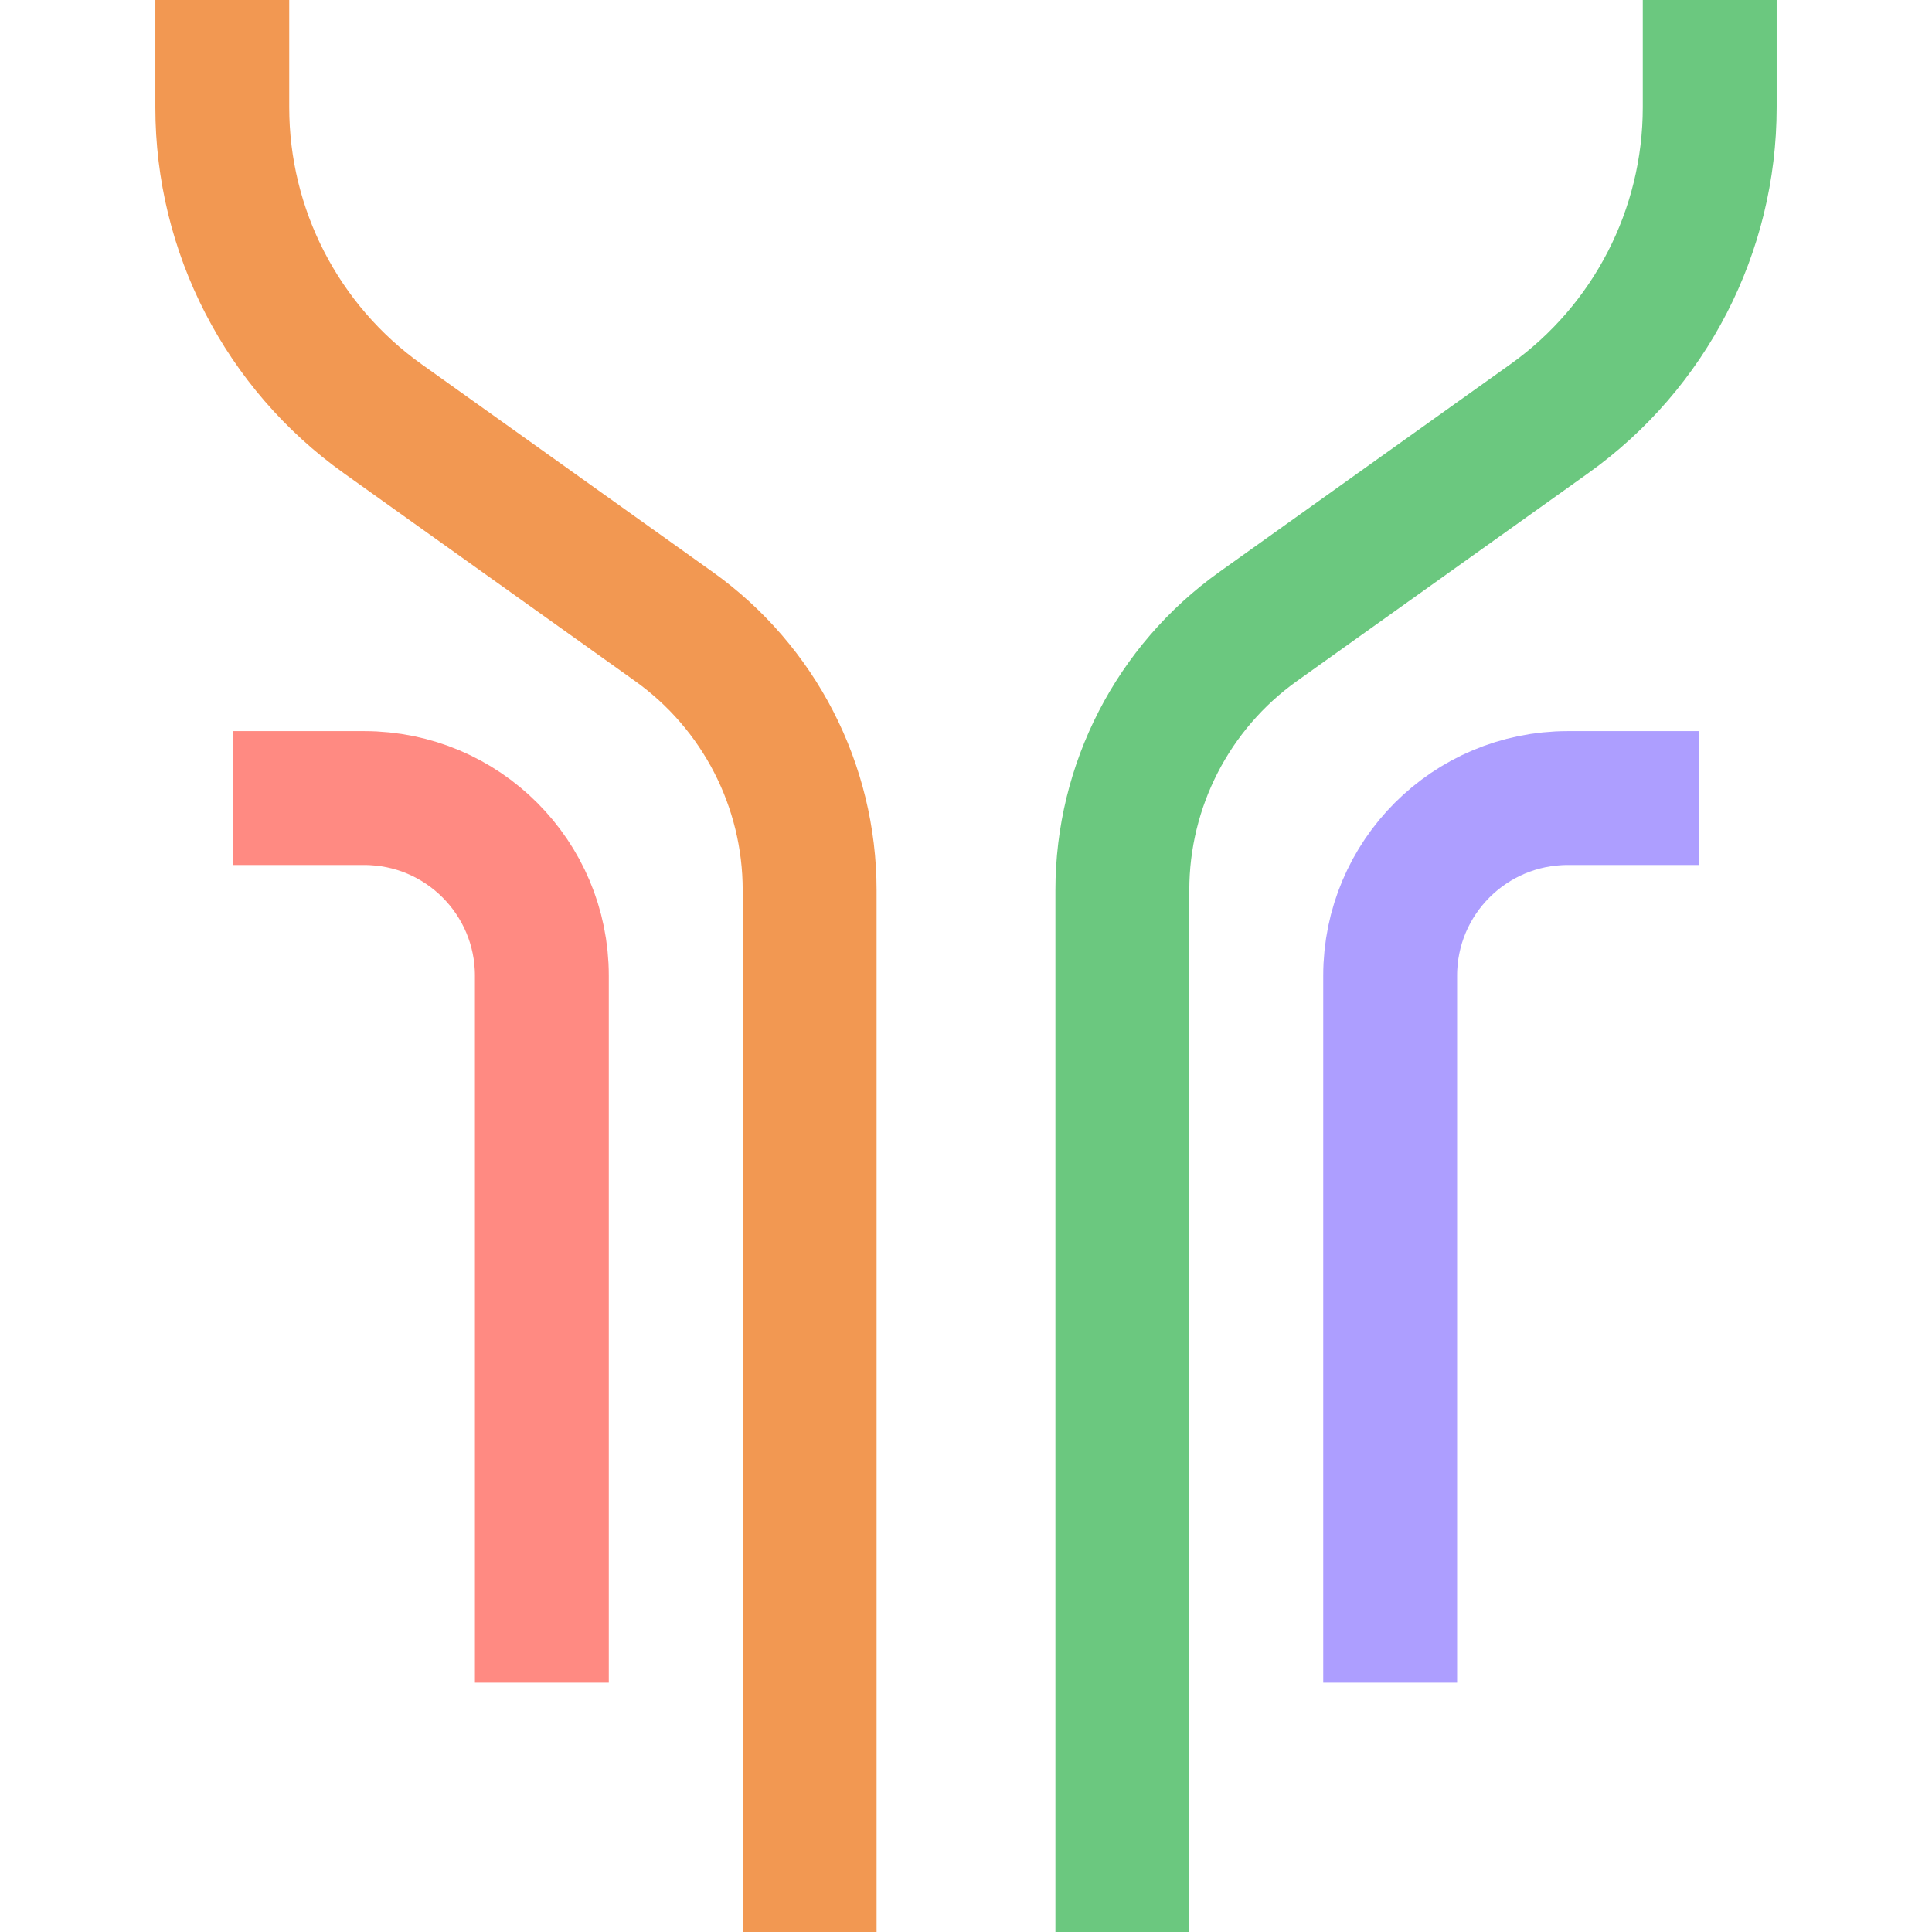
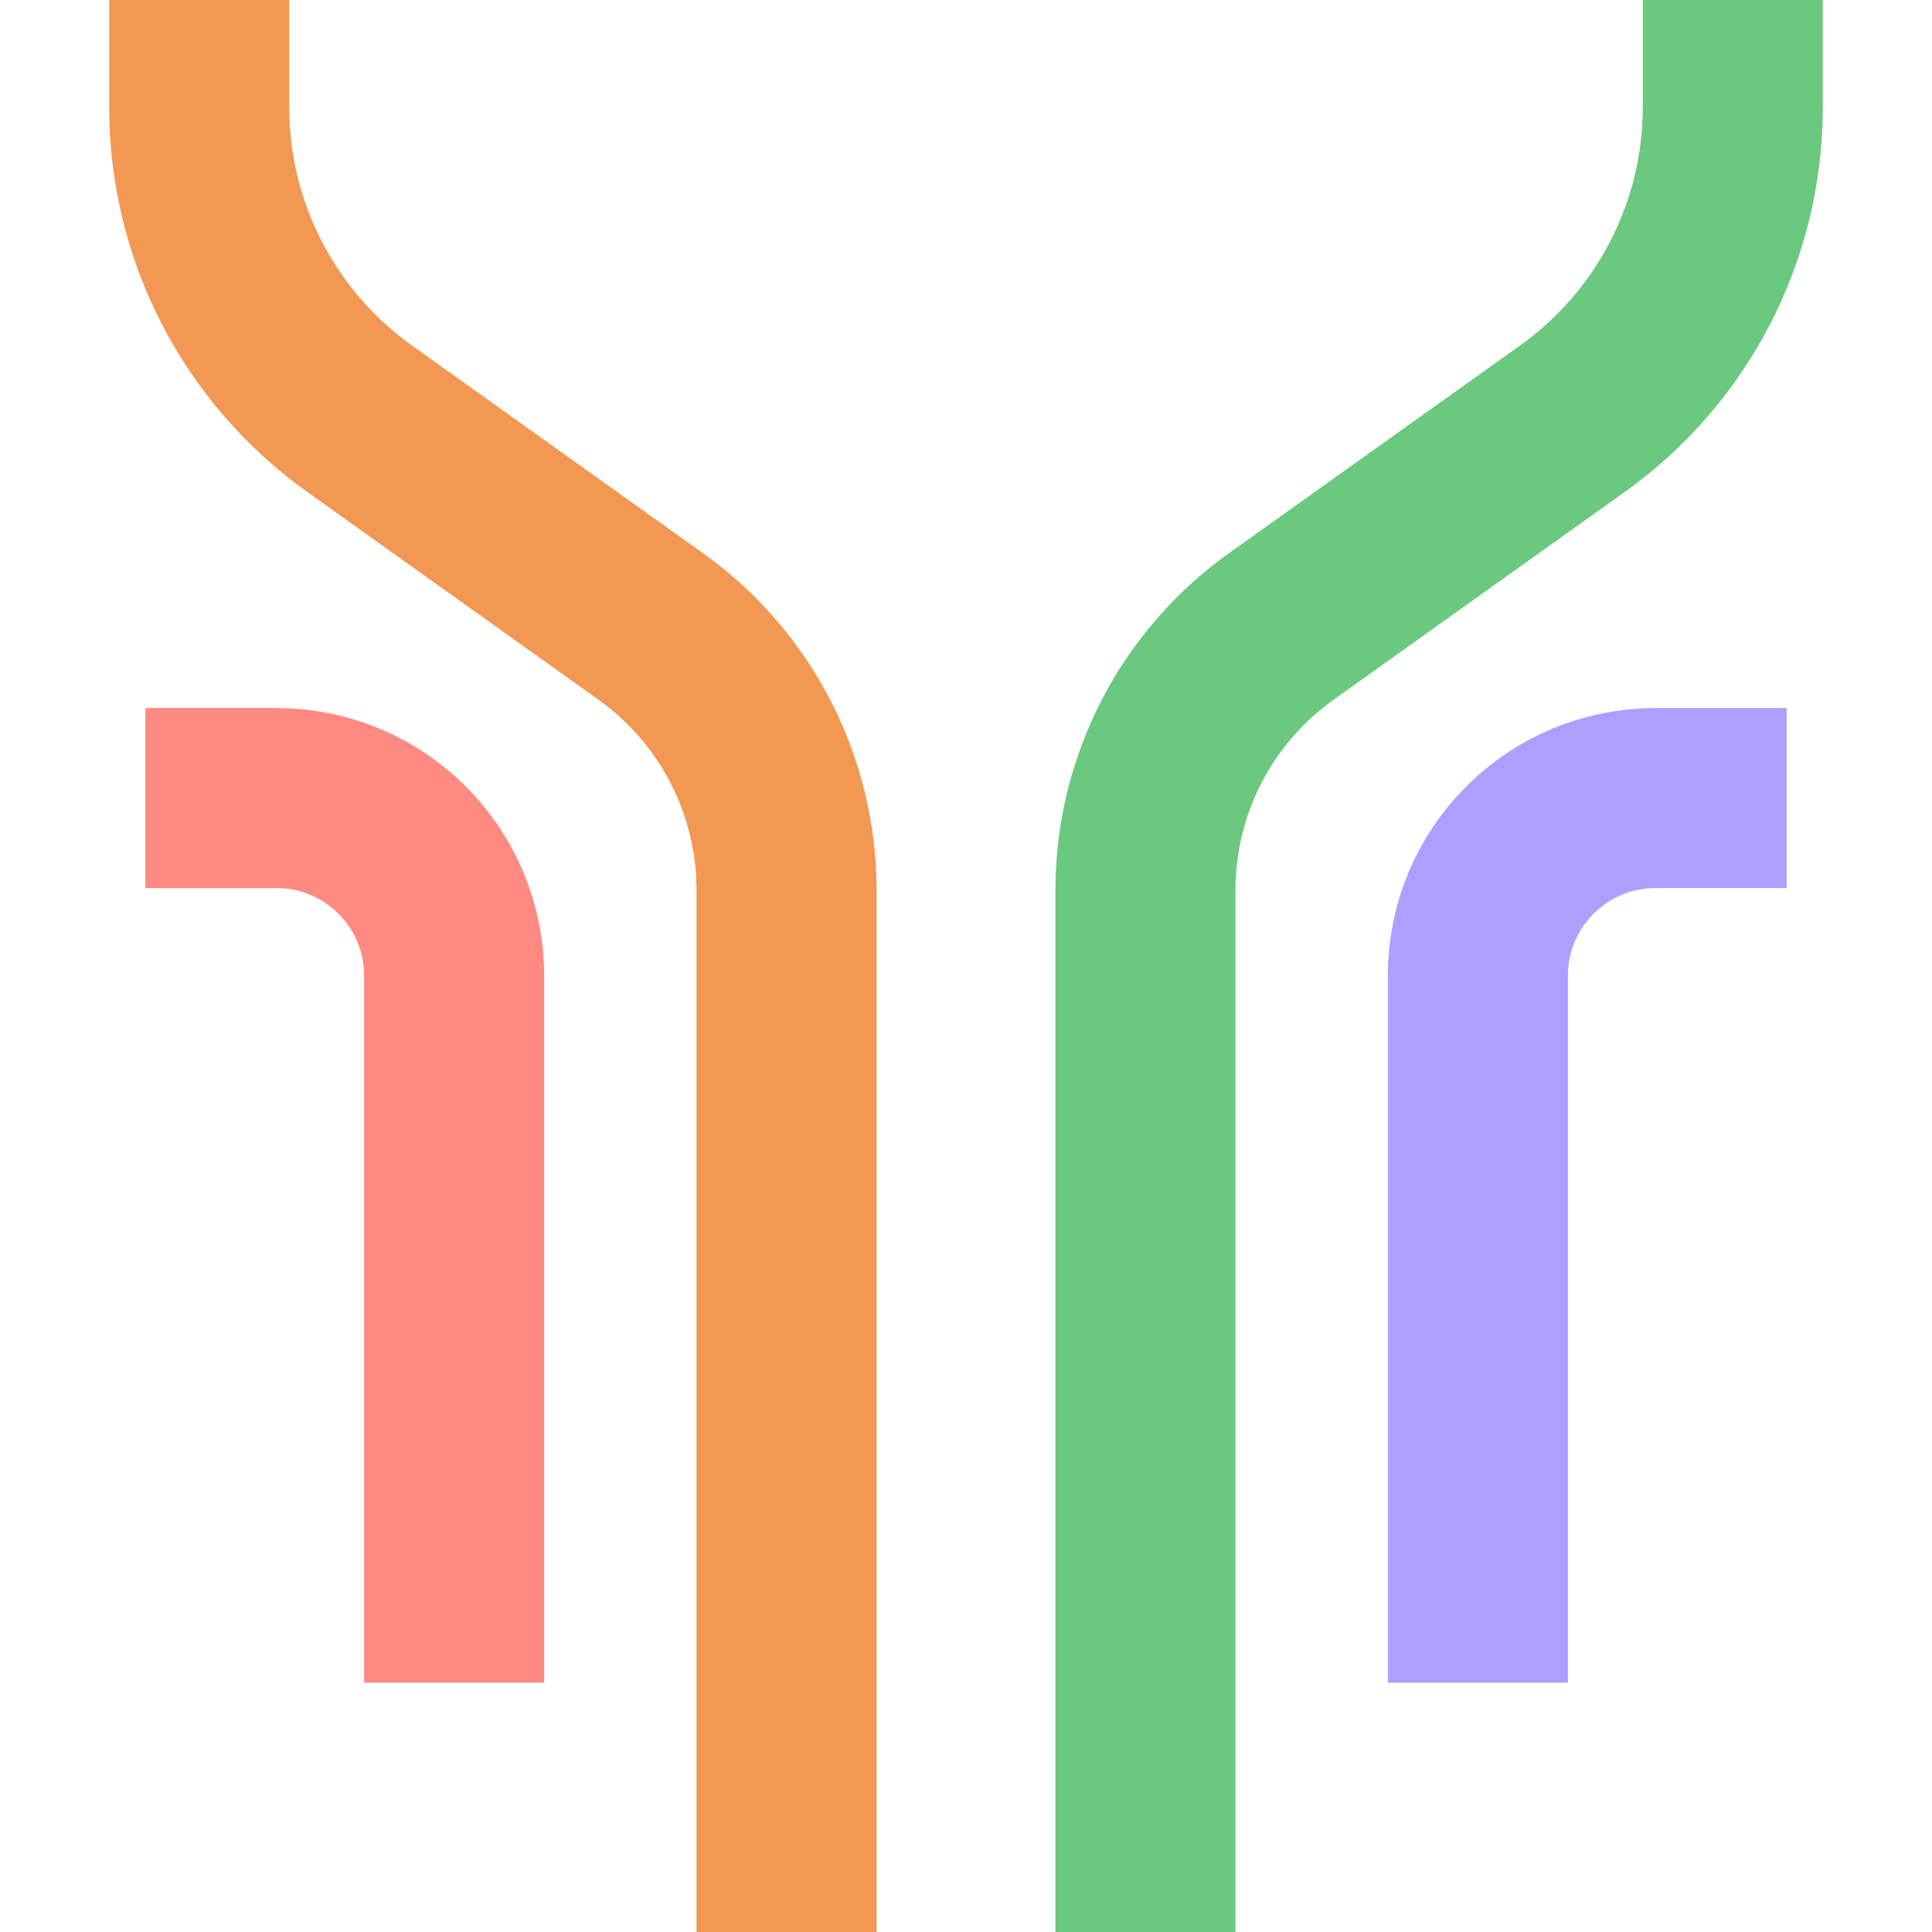
<svg xmlns="http://www.w3.org/2000/svg" viewBox="60.25 73 418.5 418.5">
-   <g fill="none" stroke-width="29">
-     <g transform="translate(-5 0)">
+   <g fill="none" stroke-width="39">
+     <g transform="translate(-24 0)">
      <path stroke="#ff8a82" d="M115.75 245.875H144.16A38.47 38.47 0 0 1 182.625 284.35V437.5" />
+     </g>
+     <g transform="translate(-10 0)">
      <path stroke="#f29852" d="M113.4 73V96.25A82.84 82.84 0 0 0 148.12 163.68L211.22 208.71A70.16 70.16 0 0 1 240.63 265.82V491.5" />
    </g>
-     <g transform="translate(5 0)">
+     <g transform="translate(10 0)">
      <path stroke="#6bc87f" d="M425.6 73V96.25A82.84 82.84 0 0 1 390.88 163.68L327.78 208.71A70.16 70.16 0 0 0 298.37 265.82V491.5" />
+     </g>
+     <g transform="translate(24 0)">
      <path stroke="#ad9eff" d="M423.25 245.875H394.84A38.47 38.47 0 0 0 356.38 284.35V437.5" />
    </g>
  </g>
</svg>
